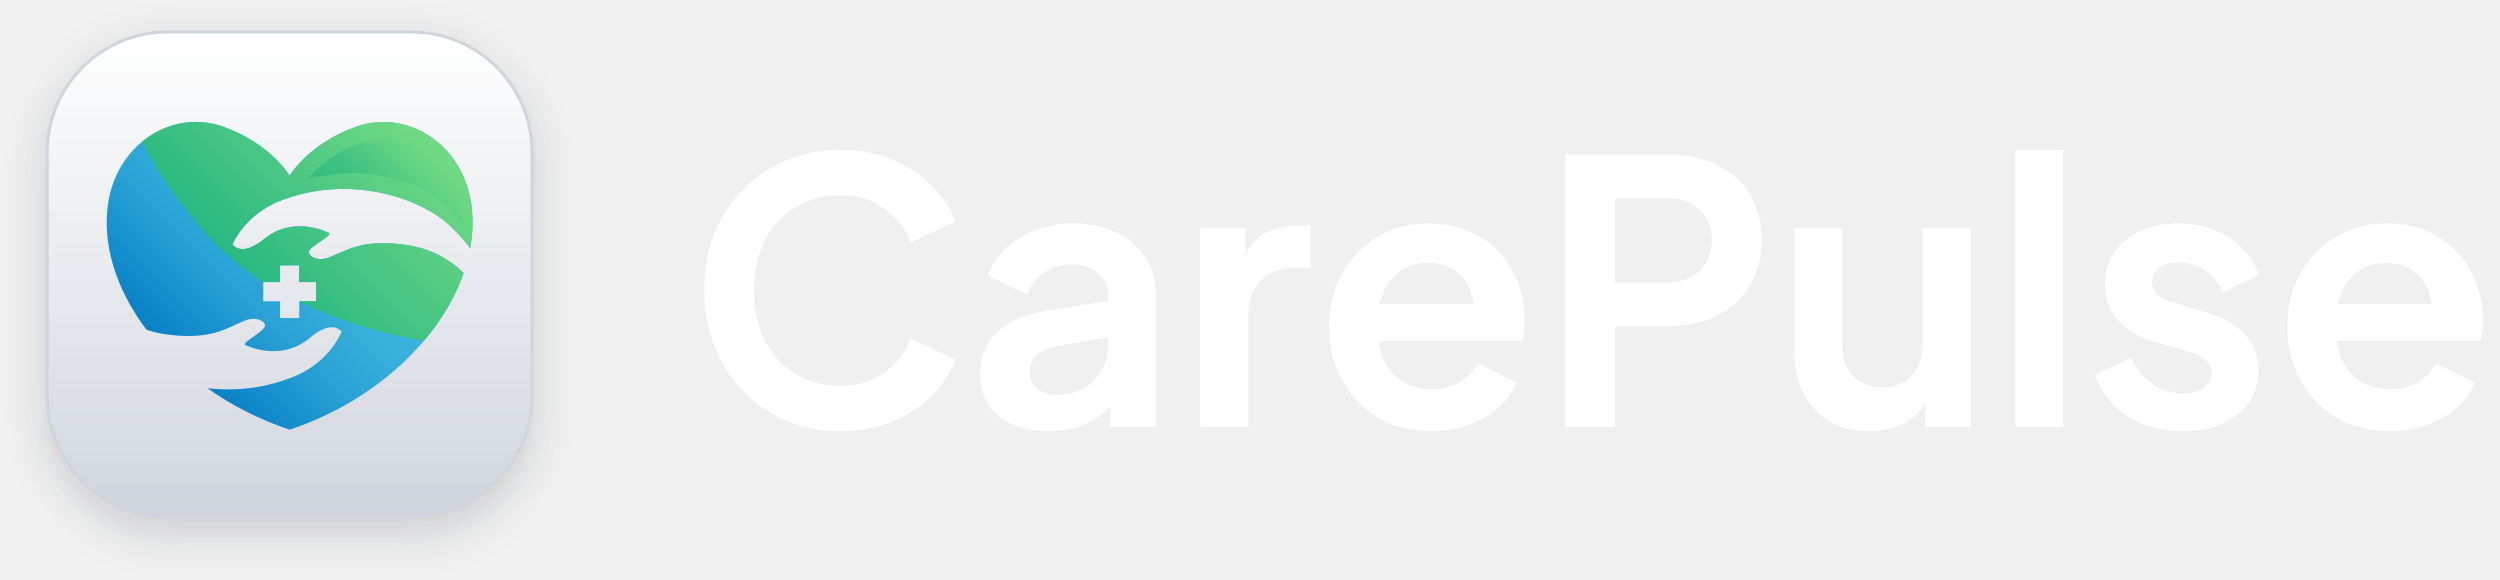
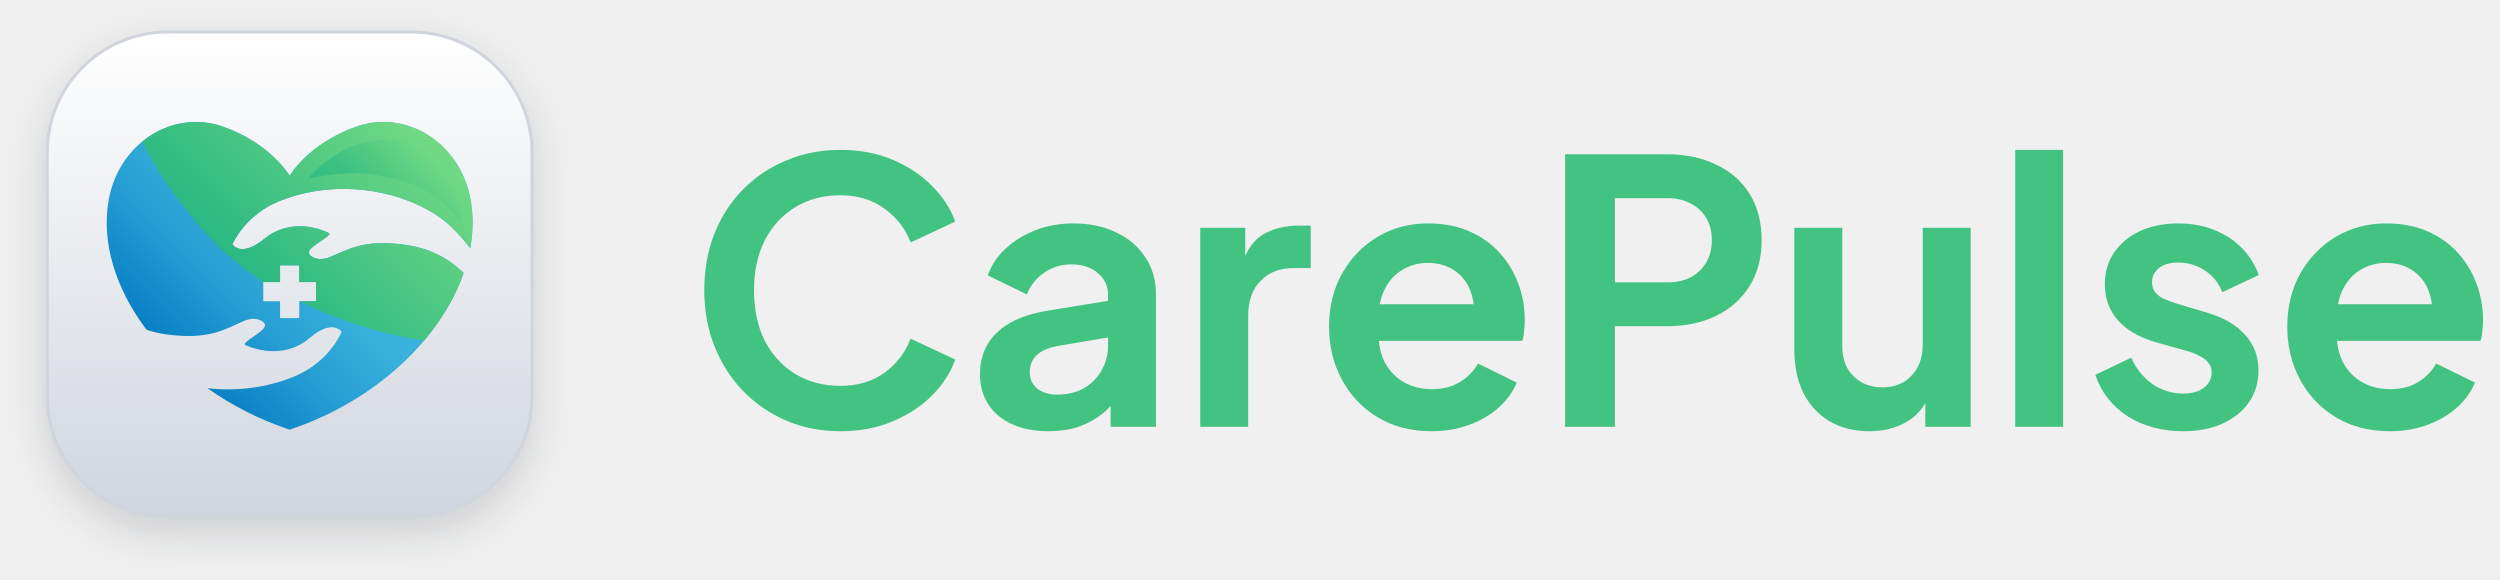
<svg xmlns="http://www.w3.org/2000/svg" width="164" height="38" viewBox="0 0 164 38" fill="none">
  <g filter="url(#filter0_dd_4155_249)">
    <rect x="3.1" y="2.1" width="31.8" height="31.8" rx="7.9" fill="white" />
    <rect x="3.1" y="2.1" width="31.8" height="31.8" rx="7.9" fill="url(#paint0_linear_4155_249)" />
    <rect x="3.1" y="2.1" width="31.8" height="31.8" rx="7.9" stroke="#D0D5DD" stroke-width="0.2" />
    <path d="M18.355 13.183C22.71 11.45 27.474 12.818 29.637 14.913C30.106 15.367 30.504 15.828 30.845 16.285C31.039 15.211 31.055 14.14 30.868 13.105C30.185 9.326 26.619 7.186 23.423 8.291C20.241 9.392 19 11.532 19 11.532C19 11.532 17.759 9.392 14.578 8.291C11.381 7.186 7.816 9.327 7.133 13.105C6.628 15.894 7.584 18.939 9.61 21.63C10.037 21.773 10.485 21.881 10.959 21.943C13.798 22.316 14.818 21.557 16.018 21.049C16.814 20.711 17.413 21.094 17.384 21.363C17.339 21.779 15.769 22.489 16.106 22.639C17.435 23.228 19.072 23.233 20.305 22.18C21.838 20.871 22.411 21.766 22.411 21.766C22.411 21.766 21.65 23.708 19.358 24.672C17.446 25.476 15.442 25.674 13.611 25.468C15.19 26.585 17.003 27.52 19 28.188C24.71 26.278 28.928 22.187 30.415 17.91C29.407 16.916 28.172 16.299 26.699 16.076C23.867 15.647 22.832 16.386 21.623 16.871C20.82 17.193 20.229 16.798 20.263 16.53C20.316 16.115 21.9 15.435 21.566 15.279C20.249 14.663 18.613 14.626 17.358 15.655C15.8 16.933 15.245 16.027 15.245 16.027C15.245 16.027 16.044 14.101 18.355 13.183ZM17.271 18.505H18.371V17.405H19.63V18.505H20.73V19.764H19.63V20.864H18.371V19.764H17.271V18.505Z" fill="url(#paint1_linear_4155_249)" />
    <path d="M17.271 18.505H18.371V17.405H19.63V18.505H20.73V19.764H19.638C21.26 20.583 24.238 21.803 27.818 22.345C28.996 20.952 29.881 19.443 30.414 17.91C29.407 16.916 28.171 16.3 26.699 16.076C23.867 15.647 22.832 16.386 21.623 16.871C20.82 17.193 20.228 16.798 20.263 16.53C20.316 16.115 21.9 15.435 21.566 15.279C20.249 14.663 18.612 14.626 17.358 15.655C15.8 16.933 15.244 16.027 15.244 16.027C15.244 16.027 16.044 14.101 18.354 13.182C22.71 11.45 27.474 12.818 29.637 14.913C30.106 15.367 30.504 15.827 30.845 16.285C31.039 15.21 31.055 14.14 30.868 13.105C30.184 9.326 26.619 7.185 23.423 8.291C20.241 9.392 19 11.532 19 11.532C19 11.532 17.759 9.392 14.577 8.291C12.752 7.659 10.807 8.088 9.346 9.275C10.032 10.744 10.836 12.117 13.125 14.877C14.987 17.122 17.271 18.505 17.271 18.505Z" fill="url(#paint2_linear_4155_249)" />
    <path opacity="0.31" d="M27.277 9.649C24.271 8.139 21.169 10.489 20.185 11.73C21.882 11.372 23.367 11.189 25.246 11.584C28.025 12.168 29.065 13.171 30.306 14.654C30.087 11.907 28.352 10.19 27.277 9.649Z" fill="url(#paint3_linear_4155_249)" />
  </g>
-   <path d="M55.128 28.288C53.848 28.288 52.664 28.056 51.576 27.592C50.504 27.128 49.56 26.48 48.744 25.648C47.944 24.816 47.32 23.84 46.872 22.72C46.424 21.6 46.2 20.376 46.2 19.048C46.2 17.72 46.416 16.496 46.848 15.376C47.296 14.24 47.92 13.264 48.72 12.448C49.536 11.616 50.488 10.976 51.576 10.528C52.664 10.064 53.848 9.832 55.128 9.832C56.408 9.832 57.552 10.048 58.56 10.48C59.584 10.912 60.448 11.488 61.152 12.208C61.856 12.912 62.36 13.688 62.664 14.536L59.736 15.904C59.4 15.008 58.832 14.272 58.032 13.696C57.232 13.104 56.264 12.808 55.128 12.808C54.008 12.808 53.016 13.072 52.152 13.6C51.304 14.128 50.64 14.856 50.16 15.784C49.696 16.712 49.464 17.8 49.464 19.048C49.464 20.296 49.696 21.392 50.16 22.336C50.64 23.264 51.304 23.992 52.152 24.52C53.016 25.048 54.008 25.312 55.128 25.312C56.264 25.312 57.232 25.024 58.032 24.448C58.832 23.856 59.4 23.112 59.736 22.216L62.664 23.584C62.36 24.432 61.856 25.216 61.152 25.936C60.448 26.64 59.584 27.208 58.56 27.64C57.552 28.072 56.408 28.288 55.128 28.288ZM68.776 28.288C67.864 28.288 67.072 28.136 66.4 27.832C65.728 27.528 65.208 27.096 64.84 26.536C64.472 25.96 64.288 25.296 64.288 24.544C64.288 23.824 64.448 23.184 64.768 22.624C65.088 22.048 65.584 21.568 66.256 21.184C66.928 20.8 67.776 20.528 68.8 20.368L73.072 19.672V22.072L69.4 22.696C68.776 22.808 68.312 23.008 68.008 23.296C67.704 23.584 67.552 23.96 67.552 24.424C67.552 24.872 67.72 25.232 68.056 25.504C68.408 25.76 68.84 25.888 69.352 25.888C70.008 25.888 70.584 25.752 71.08 25.48C71.592 25.192 71.984 24.8 72.256 24.304C72.544 23.808 72.688 23.264 72.688 22.672V19.312C72.688 18.752 72.464 18.288 72.016 17.92C71.584 17.536 71.008 17.344 70.288 17.344C69.616 17.344 69.016 17.528 68.488 17.896C67.976 18.248 67.6 18.72 67.36 19.312L64.792 18.064C65.048 17.376 65.448 16.784 65.992 16.288C66.552 15.776 67.208 15.376 67.96 15.088C68.712 14.8 69.528 14.656 70.408 14.656C71.48 14.656 72.424 14.856 73.24 15.256C74.056 15.64 74.688 16.184 75.136 16.888C75.6 17.576 75.832 18.384 75.832 19.312V28H72.856V25.768L73.528 25.72C73.192 26.28 72.792 26.752 72.328 27.136C71.864 27.504 71.336 27.792 70.744 28C70.152 28.192 69.496 28.288 68.776 28.288ZM78.737 28V14.944H81.689V17.848L81.449 17.416C81.753 16.44 82.225 15.76 82.865 15.376C83.521 14.992 84.305 14.8 85.217 14.8H85.985V17.584H84.857C83.961 17.584 83.241 17.864 82.697 18.424C82.153 18.968 81.881 19.736 81.881 20.728V28H78.737ZM93.906 28.288C92.562 28.288 91.386 27.984 90.378 27.376C89.37 26.768 88.586 25.944 88.026 24.904C87.466 23.864 87.186 22.712 87.186 21.448C87.186 20.136 87.466 18.976 88.026 17.968C88.602 16.944 89.378 16.136 90.354 15.544C91.346 14.952 92.45 14.656 93.666 14.656C94.69 14.656 95.586 14.824 96.354 15.16C97.138 15.496 97.802 15.96 98.346 16.552C98.89 17.144 99.306 17.824 99.594 18.592C99.882 19.344 100.026 20.16 100.026 21.04C100.026 21.264 100.01 21.496 99.978 21.736C99.962 21.976 99.922 22.184 99.858 22.36H89.778V19.96H98.082L96.594 21.088C96.738 20.352 96.698 19.696 96.474 19.12C96.266 18.544 95.914 18.088 95.418 17.752C94.938 17.416 94.354 17.248 93.666 17.248C93.01 17.248 92.426 17.416 91.914 17.752C91.402 18.072 91.01 18.552 90.738 19.192C90.482 19.816 90.386 20.576 90.45 21.472C90.386 22.272 90.49 22.984 90.762 23.608C91.05 24.216 91.466 24.688 92.01 25.024C92.57 25.36 93.21 25.528 93.93 25.528C94.65 25.528 95.258 25.376 95.754 25.072C96.266 24.768 96.666 24.36 96.954 23.848L99.498 25.096C99.242 25.72 98.842 26.272 98.298 26.752C97.754 27.232 97.106 27.608 96.354 27.88C95.618 28.152 94.802 28.288 93.906 28.288ZM102.673 28V10.12H109.345C110.561 10.12 111.633 10.344 112.561 10.792C113.505 11.224 114.241 11.864 114.769 12.712C115.297 13.544 115.561 14.56 115.561 15.76C115.561 16.944 115.289 17.96 114.745 18.808C114.217 19.64 113.489 20.28 112.561 20.728C111.633 21.176 110.561 21.4 109.345 21.4H105.937V28H102.673ZM105.937 18.52H109.393C109.985 18.52 110.497 18.408 110.929 18.184C111.361 17.944 111.697 17.616 111.937 17.2C112.177 16.784 112.297 16.304 112.297 15.76C112.297 15.2 112.177 14.72 111.937 14.32C111.697 13.904 111.361 13.584 110.929 13.36C110.497 13.12 109.985 13 109.393 13H105.937V18.52ZM122.628 28.288C121.62 28.288 120.74 28.064 119.988 27.616C119.252 27.168 118.684 26.544 118.284 25.744C117.9 24.944 117.708 24.008 117.708 22.936V14.944H120.852V22.672C120.852 23.216 120.956 23.696 121.164 24.112C121.388 24.512 121.7 24.832 122.1 25.072C122.516 25.296 122.98 25.408 123.492 25.408C124.004 25.408 124.46 25.296 124.86 25.072C125.26 24.832 125.572 24.504 125.796 24.088C126.02 23.672 126.132 23.176 126.132 22.6V14.944H129.276V28H126.3V25.432L126.564 25.888C126.26 26.688 125.756 27.288 125.052 27.688C124.364 28.088 123.556 28.288 122.628 28.288ZM132.198 28V9.832H135.342V28H132.198ZM143.213 28.288C141.821 28.288 140.605 27.96 139.565 27.304C138.541 26.632 137.837 25.728 137.453 24.592L139.805 23.464C140.141 24.2 140.605 24.776 141.197 25.192C141.805 25.608 142.477 25.816 143.213 25.816C143.789 25.816 144.245 25.688 144.581 25.432C144.917 25.176 145.085 24.84 145.085 24.424C145.085 24.168 145.013 23.96 144.869 23.8C144.741 23.624 144.557 23.48 144.317 23.368C144.093 23.24 143.845 23.136 143.573 23.056L141.437 22.456C140.333 22.136 139.493 21.648 138.917 20.992C138.357 20.336 138.077 19.56 138.077 18.664C138.077 17.864 138.277 17.168 138.677 16.576C139.093 15.968 139.661 15.496 140.381 15.16C141.117 14.824 141.957 14.656 142.901 14.656C144.133 14.656 145.221 14.952 146.165 15.544C147.109 16.136 147.781 16.968 148.181 18.04L145.781 19.168C145.557 18.576 145.181 18.104 144.653 17.752C144.125 17.4 143.533 17.224 142.877 17.224C142.349 17.224 141.933 17.344 141.629 17.584C141.325 17.824 141.173 18.136 141.173 18.52C141.173 18.76 141.237 18.968 141.365 19.144C141.493 19.32 141.669 19.464 141.893 19.576C142.133 19.688 142.405 19.792 142.709 19.888L144.797 20.512C145.869 20.832 146.693 21.312 147.269 21.952C147.861 22.592 148.157 23.376 148.157 24.304C148.157 25.088 147.949 25.784 147.533 26.392C147.117 26.984 146.541 27.448 145.805 27.784C145.069 28.12 144.205 28.288 143.213 28.288ZM156.765 28.288C155.421 28.288 154.245 27.984 153.237 27.376C152.229 26.768 151.445 25.944 150.885 24.904C150.325 23.864 150.045 22.712 150.045 21.448C150.045 20.136 150.325 18.976 150.885 17.968C151.461 16.944 152.237 16.136 153.213 15.544C154.205 14.952 155.309 14.656 156.525 14.656C157.549 14.656 158.445 14.824 159.213 15.16C159.997 15.496 160.661 15.96 161.205 16.552C161.749 17.144 162.165 17.824 162.453 18.592C162.741 19.344 162.885 20.16 162.885 21.04C162.885 21.264 162.869 21.496 162.837 21.736C162.821 21.976 162.781 22.184 162.717 22.36H152.637V19.96H160.941L159.453 21.088C159.597 20.352 159.557 19.696 159.333 19.12C159.125 18.544 158.773 18.088 158.277 17.752C157.797 17.416 157.213 17.248 156.525 17.248C155.869 17.248 155.285 17.416 154.773 17.752C154.261 18.072 153.869 18.552 153.597 19.192C153.341 19.816 153.245 20.576 153.309 21.472C153.245 22.272 153.349 22.984 153.621 23.608C153.909 24.216 154.325 24.688 154.869 25.024C155.429 25.36 156.069 25.528 156.789 25.528C157.509 25.528 158.117 25.376 158.613 25.072C159.125 24.768 159.525 24.36 159.813 23.848L162.357 25.096C162.101 25.72 161.701 26.272 161.157 26.752C160.613 27.232 159.965 27.608 159.213 27.88C158.477 28.152 157.661 28.288 156.765 28.288Z" fill="white" />
+   <path d="M55.128 28.288C53.848 28.288 52.664 28.056 51.576 27.592C50.504 27.128 49.56 26.48 48.744 25.648C47.944 24.816 47.32 23.84 46.872 22.72C46.424 21.6 46.2 20.376 46.2 19.048C46.2 17.72 46.416 16.496 46.848 15.376C47.296 14.24 47.92 13.264 48.72 12.448C49.536 11.616 50.488 10.976 51.576 10.528C52.664 10.064 53.848 9.832 55.128 9.832C56.408 9.832 57.552 10.048 58.56 10.48C59.584 10.912 60.448 11.488 61.152 12.208C61.856 12.912 62.36 13.688 62.664 14.536L59.736 15.904C59.4 15.008 58.832 14.272 58.032 13.696C57.232 13.104 56.264 12.808 55.128 12.808C54.008 12.808 53.016 13.072 52.152 13.6C51.304 14.128 50.64 14.856 50.16 15.784C49.696 16.712 49.464 17.8 49.464 19.048C49.464 20.296 49.696 21.392 50.16 22.336C50.64 23.264 51.304 23.992 52.152 24.52C53.016 25.048 54.008 25.312 55.128 25.312C56.264 25.312 57.232 25.024 58.032 24.448C58.832 23.856 59.4 23.112 59.736 22.216L62.664 23.584C62.36 24.432 61.856 25.216 61.152 25.936C60.448 26.64 59.584 27.208 58.56 27.64C57.552 28.072 56.408 28.288 55.128 28.288ZM68.776 28.288C67.864 28.288 67.072 28.136 66.4 27.832C65.728 27.528 65.208 27.096 64.84 26.536C64.472 25.96 64.288 25.296 64.288 24.544C64.288 23.824 64.448 23.184 64.768 22.624C65.088 22.048 65.584 21.568 66.256 21.184C66.928 20.8 67.776 20.528 68.8 20.368L73.072 19.672V22.072L69.4 22.696C68.776 22.808 68.312 23.008 68.008 23.296C67.704 23.584 67.552 23.96 67.552 24.424C67.552 24.872 67.72 25.232 68.056 25.504C68.408 25.76 68.84 25.888 69.352 25.888C70.008 25.888 70.584 25.752 71.08 25.48C71.592 25.192 71.984 24.8 72.256 24.304C72.544 23.808 72.688 23.264 72.688 22.672V19.312C72.688 18.752 72.464 18.288 72.016 17.92C71.584 17.536 71.008 17.344 70.288 17.344C69.616 17.344 69.016 17.528 68.488 17.896C67.976 18.248 67.6 18.72 67.36 19.312L64.792 18.064C65.048 17.376 65.448 16.784 65.992 16.288C66.552 15.776 67.208 15.376 67.96 15.088C68.712 14.8 69.528 14.656 70.408 14.656C71.48 14.656 72.424 14.856 73.24 15.256C74.056 15.64 74.688 16.184 75.136 16.888C75.6 17.576 75.832 18.384 75.832 19.312V28H72.856V25.768L73.528 25.72C73.192 26.28 72.792 26.752 72.328 27.136C71.864 27.504 71.336 27.792 70.744 28C70.152 28.192 69.496 28.288 68.776 28.288ZM78.737 28V14.944H81.689V17.848L81.449 17.416C81.753 16.44 82.225 15.76 82.865 15.376C83.521 14.992 84.305 14.8 85.217 14.8H85.985V17.584H84.857C83.961 17.584 83.241 17.864 82.697 18.424C82.153 18.968 81.881 19.736 81.881 20.728V28H78.737ZM93.906 28.288C92.562 28.288 91.386 27.984 90.378 27.376C89.37 26.768 88.586 25.944 88.026 24.904C87.466 23.864 87.186 22.712 87.186 21.448C87.186 20.136 87.466 18.976 88.026 17.968C88.602 16.944 89.378 16.136 90.354 15.544C91.346 14.952 92.45 14.656 93.666 14.656C94.69 14.656 95.586 14.824 96.354 15.16C97.138 15.496 97.802 15.96 98.346 16.552C98.89 17.144 99.306 17.824 99.594 18.592C99.882 19.344 100.026 20.16 100.026 21.04C100.026 21.264 100.01 21.496 99.978 21.736C99.962 21.976 99.922 22.184 99.858 22.36H89.778V19.96H98.082L96.594 21.088C96.738 20.352 96.698 19.696 96.474 19.12C96.266 18.544 95.914 18.088 95.418 17.752C94.938 17.416 94.354 17.248 93.666 17.248C93.01 17.248 92.426 17.416 91.914 17.752C91.402 18.072 91.01 18.552 90.738 19.192C90.482 19.816 90.386 20.576 90.45 21.472C90.386 22.272 90.49 22.984 90.762 23.608C91.05 24.216 91.466 24.688 92.01 25.024C92.57 25.36 93.21 25.528 93.93 25.528C94.65 25.528 95.258 25.376 95.754 25.072C96.266 24.768 96.666 24.36 96.954 23.848L99.498 25.096C99.242 25.72 98.842 26.272 98.298 26.752C97.754 27.232 97.106 27.608 96.354 27.88C95.618 28.152 94.802 28.288 93.906 28.288ZM102.673 28V10.12H109.345C110.561 10.12 111.633 10.344 112.561 10.792C113.505 11.224 114.241 11.864 114.769 12.712C115.297 13.544 115.561 14.56 115.561 15.76C115.561 16.944 115.289 17.96 114.745 18.808C114.217 19.64 113.489 20.28 112.561 20.728C111.633 21.176 110.561 21.4 109.345 21.4H105.937V28H102.673ZM105.937 18.52H109.393C109.985 18.52 110.497 18.408 110.929 18.184C111.361 17.944 111.697 17.616 111.937 17.2C112.177 16.784 112.297 16.304 112.297 15.76C112.297 15.2 112.177 14.72 111.937 14.32C111.697 13.904 111.361 13.584 110.929 13.36C110.497 13.12 109.985 13 109.393 13H105.937V18.52ZM122.628 28.288C121.62 28.288 120.74 28.064 119.988 27.616C119.252 27.168 118.684 26.544 118.284 25.744C117.9 24.944 117.708 24.008 117.708 22.936V14.944H120.852V22.672C120.852 23.216 120.956 23.696 121.164 24.112C121.388 24.512 121.7 24.832 122.1 25.072C122.516 25.296 122.98 25.408 123.492 25.408C124.004 25.408 124.46 25.296 124.86 25.072C125.26 24.832 125.572 24.504 125.796 24.088C126.02 23.672 126.132 23.176 126.132 22.6V14.944H129.276V28H126.3V25.432L126.564 25.888C126.26 26.688 125.756 27.288 125.052 27.688C124.364 28.088 123.556 28.288 122.628 28.288ZM132.198 28V9.832H135.342V28H132.198ZM143.213 28.288C141.821 28.288 140.605 27.96 139.565 27.304C138.541 26.632 137.837 25.728 137.453 24.592L139.805 23.464C140.141 24.2 140.605 24.776 141.197 25.192C141.805 25.608 142.477 25.816 143.213 25.816C143.789 25.816 144.245 25.688 144.581 25.432C144.917 25.176 145.085 24.84 145.085 24.424C145.085 24.168 145.013 23.96 144.869 23.8C144.741 23.624 144.557 23.48 144.317 23.368C144.093 23.24 143.845 23.136 143.573 23.056L141.437 22.456C140.333 22.136 139.493 21.648 138.917 20.992C138.357 20.336 138.077 19.56 138.077 18.664C138.077 17.864 138.277 17.168 138.677 16.576C139.093 15.968 139.661 15.496 140.381 15.16C141.117 14.824 141.957 14.656 142.901 14.656C144.133 14.656 145.221 14.952 146.165 15.544C147.109 16.136 147.781 16.968 148.181 18.04L145.781 19.168C145.557 18.576 145.181 18.104 144.653 17.752C144.125 17.4 143.533 17.224 142.877 17.224C142.349 17.224 141.933 17.344 141.629 17.584C141.325 17.824 141.173 18.136 141.173 18.52C141.173 18.76 141.237 18.968 141.365 19.144C141.493 19.32 141.669 19.464 141.893 19.576C142.133 19.688 142.405 19.792 142.709 19.888L144.797 20.512C145.869 20.832 146.693 21.312 147.269 21.952C147.861 22.592 148.157 23.376 148.157 24.304C148.157 25.088 147.949 25.784 147.533 26.392C147.117 26.984 146.541 27.448 145.805 27.784C145.069 28.12 144.205 28.288 143.213 28.288ZM156.765 28.288C155.421 28.288 154.245 27.984 153.237 27.376C152.229 26.768 151.445 25.944 150.885 24.904C150.325 23.864 150.045 22.712 150.045 21.448C150.045 20.136 150.325 18.976 150.885 17.968C151.461 16.944 152.237 16.136 153.213 15.544C154.205 14.952 155.309 14.656 156.525 14.656C157.549 14.656 158.445 14.824 159.213 15.16C159.997 15.496 160.661 15.96 161.205 16.552C161.749 17.144 162.165 17.824 162.453 18.592C162.741 19.344 162.885 20.16 162.885 21.04C162.885 21.264 162.869 21.496 162.837 21.736C162.821 21.976 162.781 22.184 162.717 22.36H152.637V19.96H160.941L159.453 21.088C159.597 20.352 159.557 19.696 159.333 19.12C159.125 18.544 158.773 18.088 158.277 17.752C157.797 17.416 157.213 17.248 156.525 17.248C155.869 17.248 155.285 17.416 154.773 17.752C154.261 18.072 153.869 18.552 153.597 19.192C153.341 19.816 153.245 20.576 153.309 21.472C153.245 22.272 153.349 22.984 153.621 23.608C153.909 24.216 154.325 24.688 154.869 25.024C155.429 25.36 156.069 25.528 156.789 25.528C157.509 25.528 158.117 25.376 158.613 25.072C159.125 24.768 159.525 24.36 159.813 23.848L162.357 25.096C162.101 25.72 161.701 26.272 161.157 26.752C160.613 27.232 159.965 27.608 159.213 27.88C158.477 28.152 157.661 28.288 156.765 28.288Z" fill="#42c382" />
  <defs>
    <filter id="filter0_dd_4155_249" x="0" y="0" width="38" height="38" filterUnits="userSpaceOnUse" color-interpolation-filters="sRGB">
      <feFlood flood-opacity="0" result="BackgroundImageFix" />
      <feColorMatrix in="SourceAlpha" type="matrix" values="0 0 0 0 0 0 0 0 0 0 0 0 0 0 0 0 0 0 127 0" result="hardAlpha" />
      <feOffset dy="1" />
      <feGaussianBlur stdDeviation="1" />
      <feColorMatrix type="matrix" values="0 0 0 0 0.063 0 0 0 0 0.094 0 0 0 0 0.157 0 0 0 0.06 0" />
      <feBlend mode="normal" in2="BackgroundImageFix" result="effect1_dropShadow_4155_249" />
      <feColorMatrix in="SourceAlpha" type="matrix" values="0 0 0 0 0 0 0 0 0 0 0 0 0 0 0 0 0 0 127 0" result="hardAlpha" />
      <feOffset dy="1" />
      <feGaussianBlur stdDeviation="1.5" />
      <feColorMatrix type="matrix" values="0 0 0 0 0.063 0 0 0 0 0.094 0 0 0 0 0.157 0 0 0 0.1 0" />
      <feBlend mode="normal" in2="effect1_dropShadow_4155_249" result="effect2_dropShadow_4155_249" />
      <feBlend mode="normal" in="SourceGraphic" in2="effect2_dropShadow_4155_249" result="shape" />
    </filter>
    <linearGradient id="paint0_linear_4155_249" x1="19" y1="2" x2="19" y2="34" gradientUnits="userSpaceOnUse">
      <stop stop-color="white" />
      <stop offset="1" stop-color="#D0D5DD" />
    </linearGradient>
    <linearGradient id="paint1_linear_4155_249" x1="10.199" y1="24.214" x2="27.835" y2="6.578" gradientUnits="userSpaceOnUse">
      <stop stop-color="#0076C1" />
      <stop offset="0.074" stop-color="#0B82C6" />
      <stop offset="0.277" stop-color="#269ED3" />
      <stop offset="0.455" stop-color="#36AFDA" />
      <stop offset="0.587" stop-color="#3CB5DD" />
    </linearGradient>
    <linearGradient id="paint2_linear_4155_249" x1="10.139" y1="24.254" x2="27.827" y2="6.565" gradientUnits="userSpaceOnUse">
      <stop stop-color="#00A482" />
      <stop offset="1" stop-color="#79DD83" />
    </linearGradient>
    <linearGradient id="paint3_linear_4155_249" x1="24.861" y1="13.507" x2="28.529" y2="10.113" gradientUnits="userSpaceOnUse">
      <stop stop-color="#00A482" />
      <stop offset="1" stop-color="#79DD83" />
    </linearGradient>
  </defs>
</svg>
